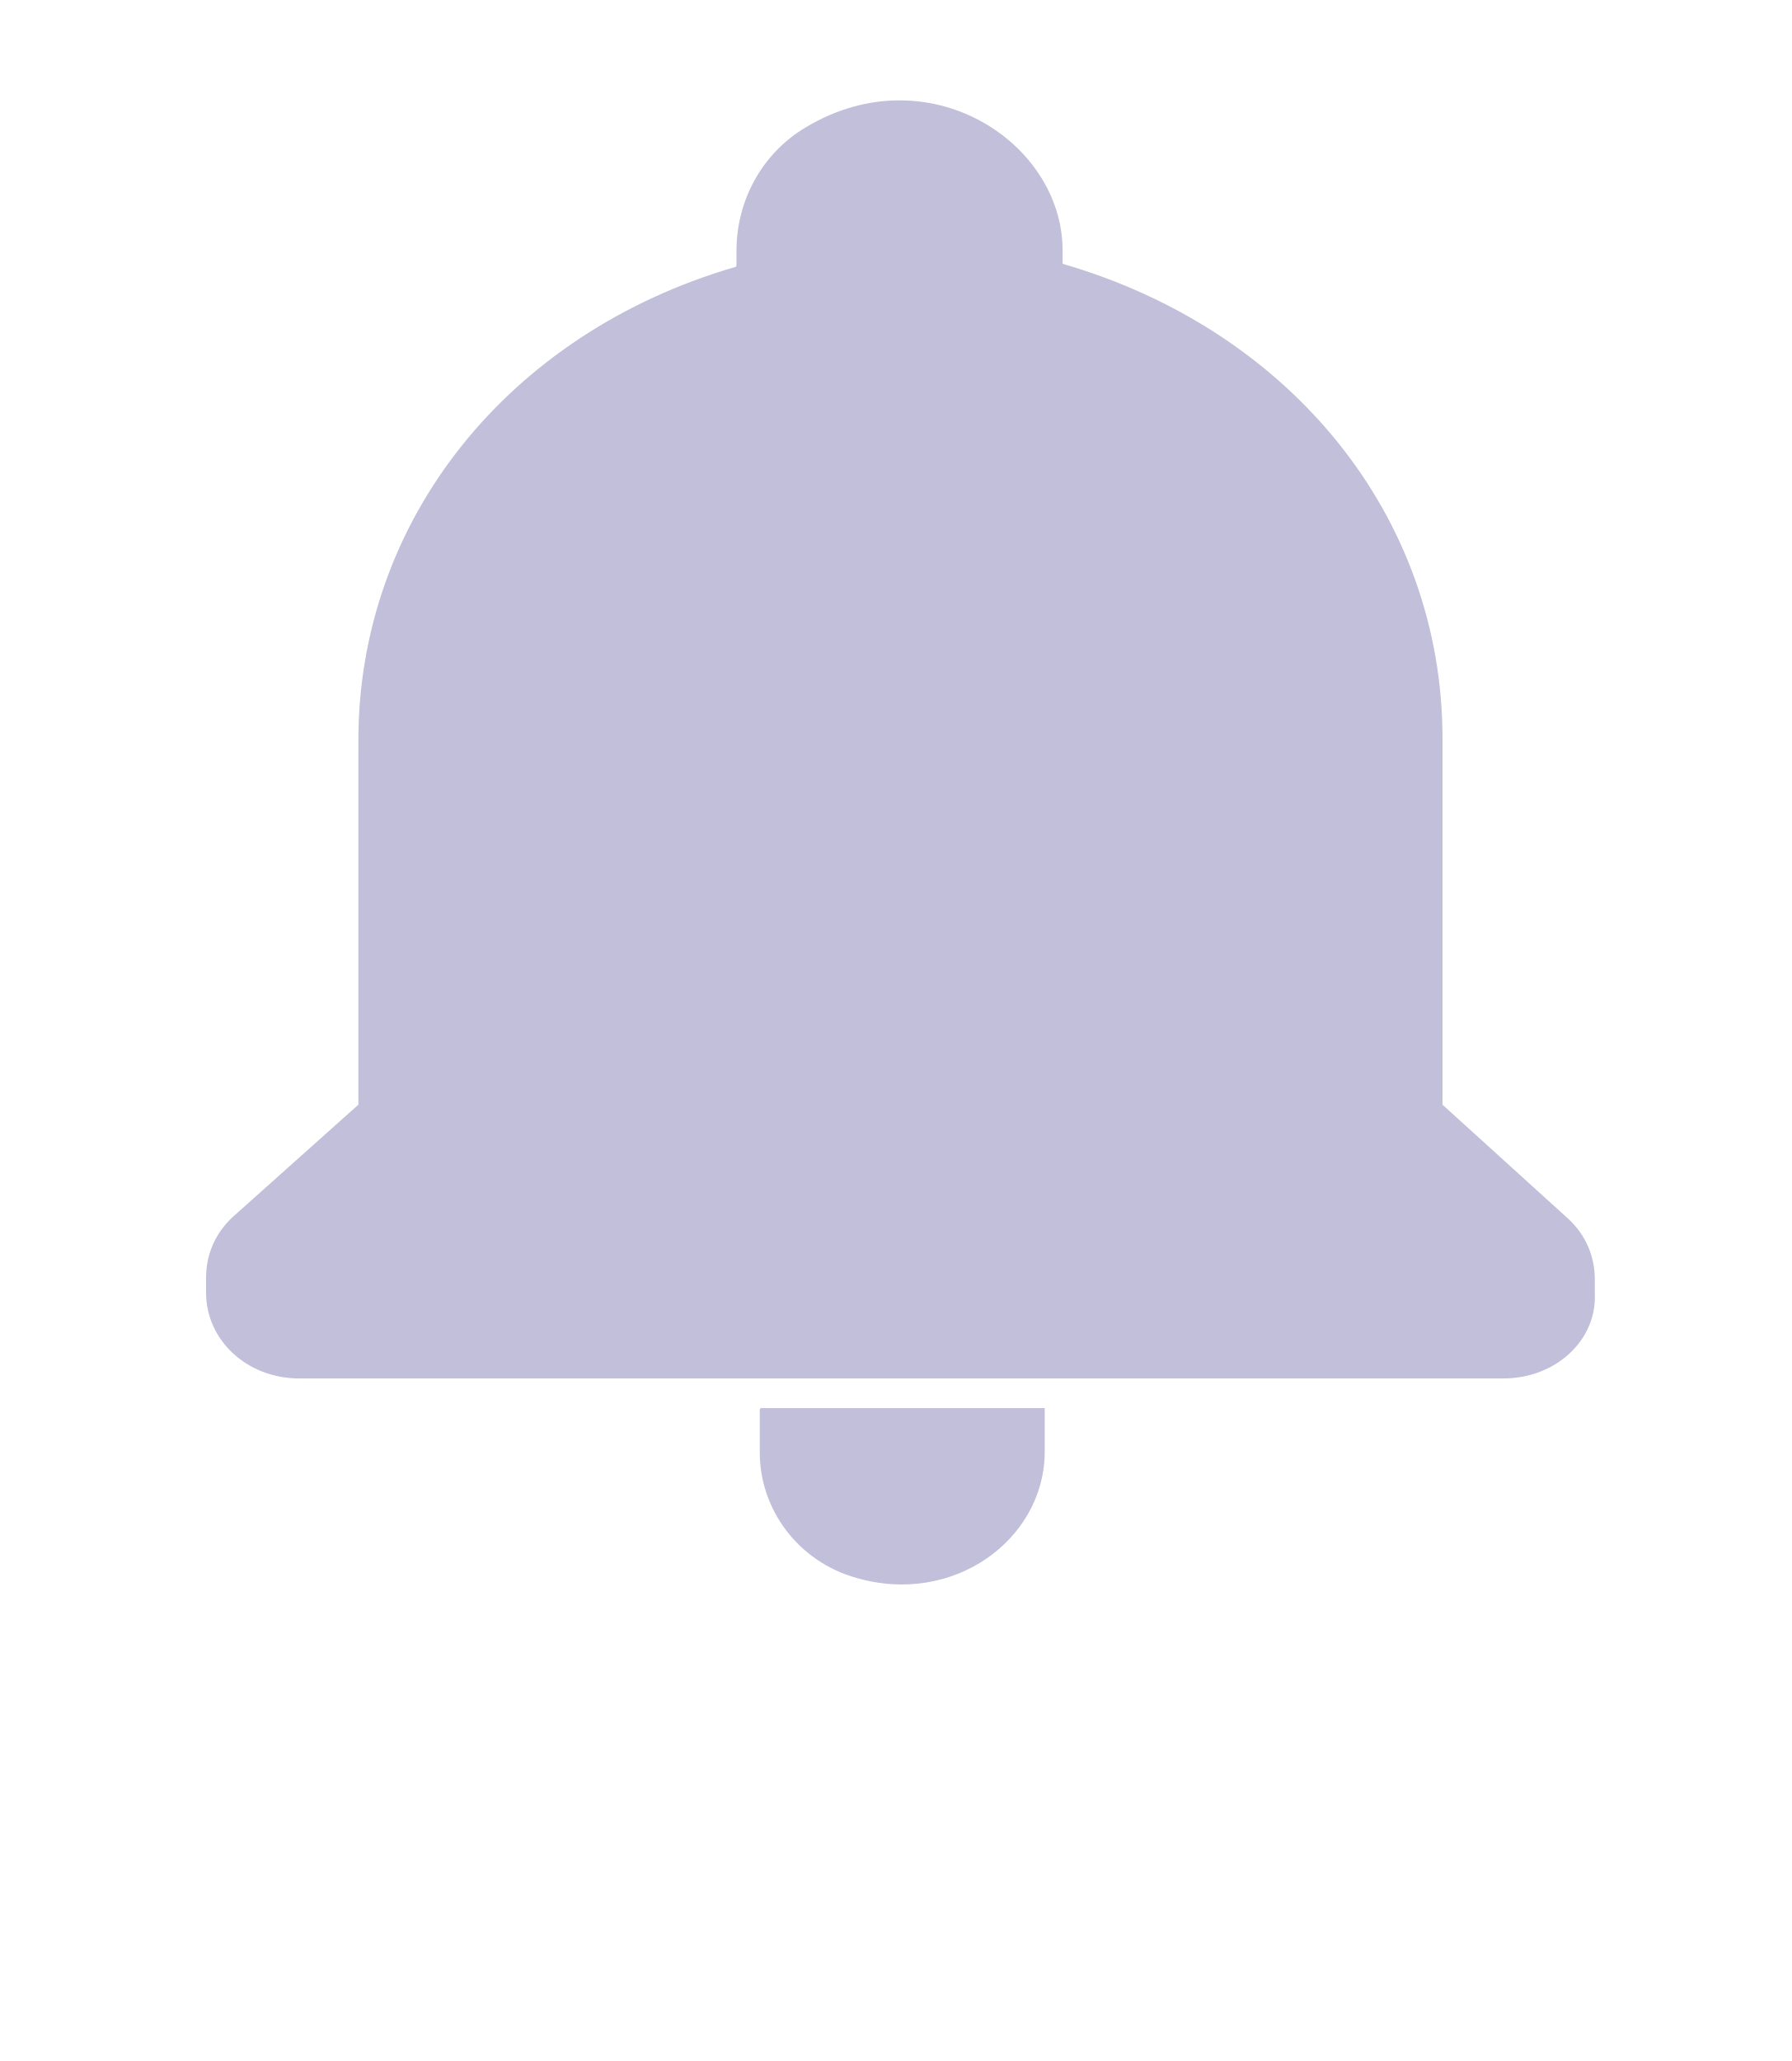
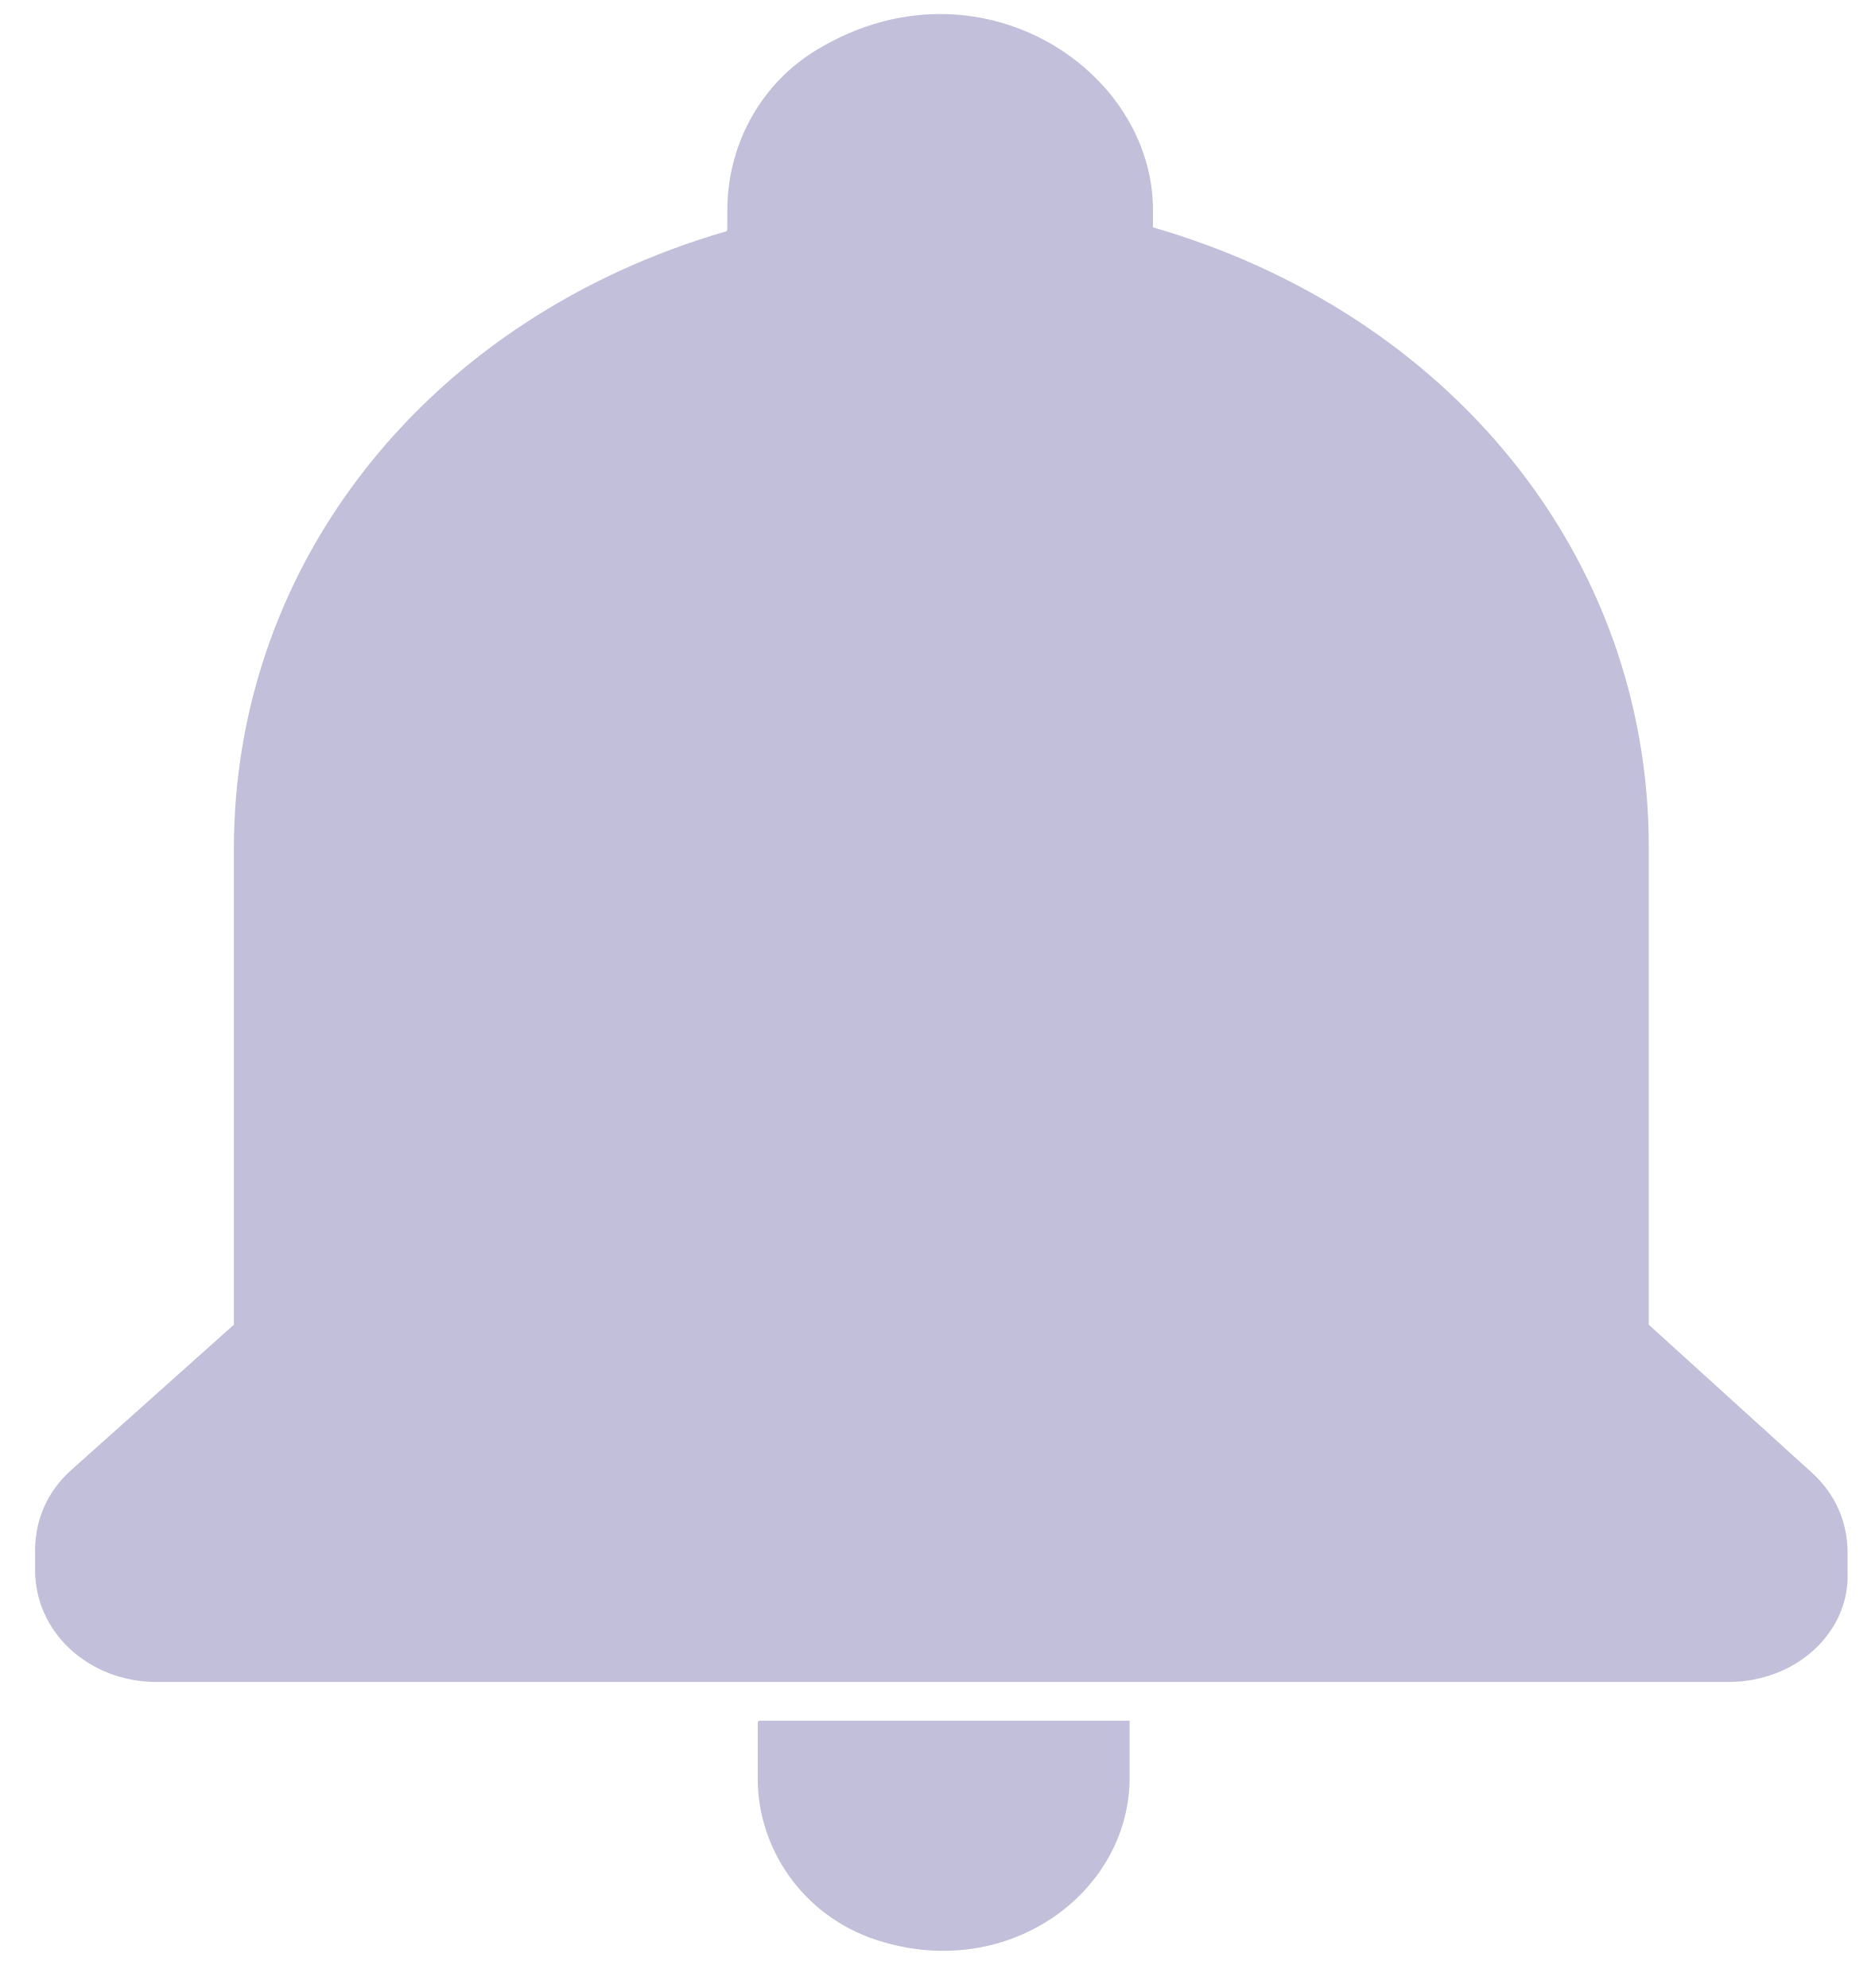
- <svg xmlns="http://www.w3.org/2000/svg" width="20" height="23" viewBox="0 0 20 23" fill="none">
-   <path d="M9.56 17.609C8.9 17.425 8.48 16.836 8.48 16.211V15.732C8.48 15.732 8.48 15.714 8.5 15.714H11.66V16.229C11.64 17.186 10.64 17.922 9.56 17.609Z" fill="#C1BFD9" />
-   <path d="M16.78 15.383H3.34C2.76 15.383 2.3 14.959 2.3 14.426V14.26C2.3 14.002 2.4 13.763 2.6 13.579L4 12.328V8.262C4 5.796 5.68 3.717 8.2 2.981C8.22 2.981 8.22 2.963 8.22 2.944V2.797C8.22 2.245 8.5 1.711 9 1.417C10.36 0.607 11.86 1.583 11.86 2.797V2.944C14.4 3.68 16.1 5.759 16.1 8.243V12.328L17.5 13.598C17.7 13.782 17.8 14.021 17.8 14.278V14.444C17.82 14.959 17.36 15.383 16.78 15.383Z" fill="#C1BFD9" />
+ <svg xmlns="http://www.w3.org/2000/svg" width="16" height="17" viewBox="0 0 16 17" fill="none">
+   <path d="M7.56 16.609C6.9 16.425 6.48 15.836 6.48 15.21V14.732C6.48 14.732 6.48 14.714 6.5 14.714H9.66V15.229C9.64 16.186 8.64 16.922 7.56 16.609Z" fill="#C1BFD9" />
+   <path d="M14.78 14.383H1.34C0.76 14.383 0.3 13.959 0.3 13.426V13.26C0.3 13.002 0.4 12.763 0.6 12.579L2 11.328V7.262C2 4.796 3.68 2.717 6.2 1.981C6.22 1.981 6.22 1.963 6.22 1.944V1.797C6.22 1.245 6.5 0.711 7 0.417C8.36 -0.393 9.86 0.583 9.86 1.797V1.944C12.4 2.68 14.1 4.759 14.1 7.243V11.328L15.5 12.598C15.7 12.782 15.8 13.021 15.8 13.278V13.444C15.82 13.959 15.36 14.383 14.78 14.383Z" fill="#C1BFD9" />
</svg>
